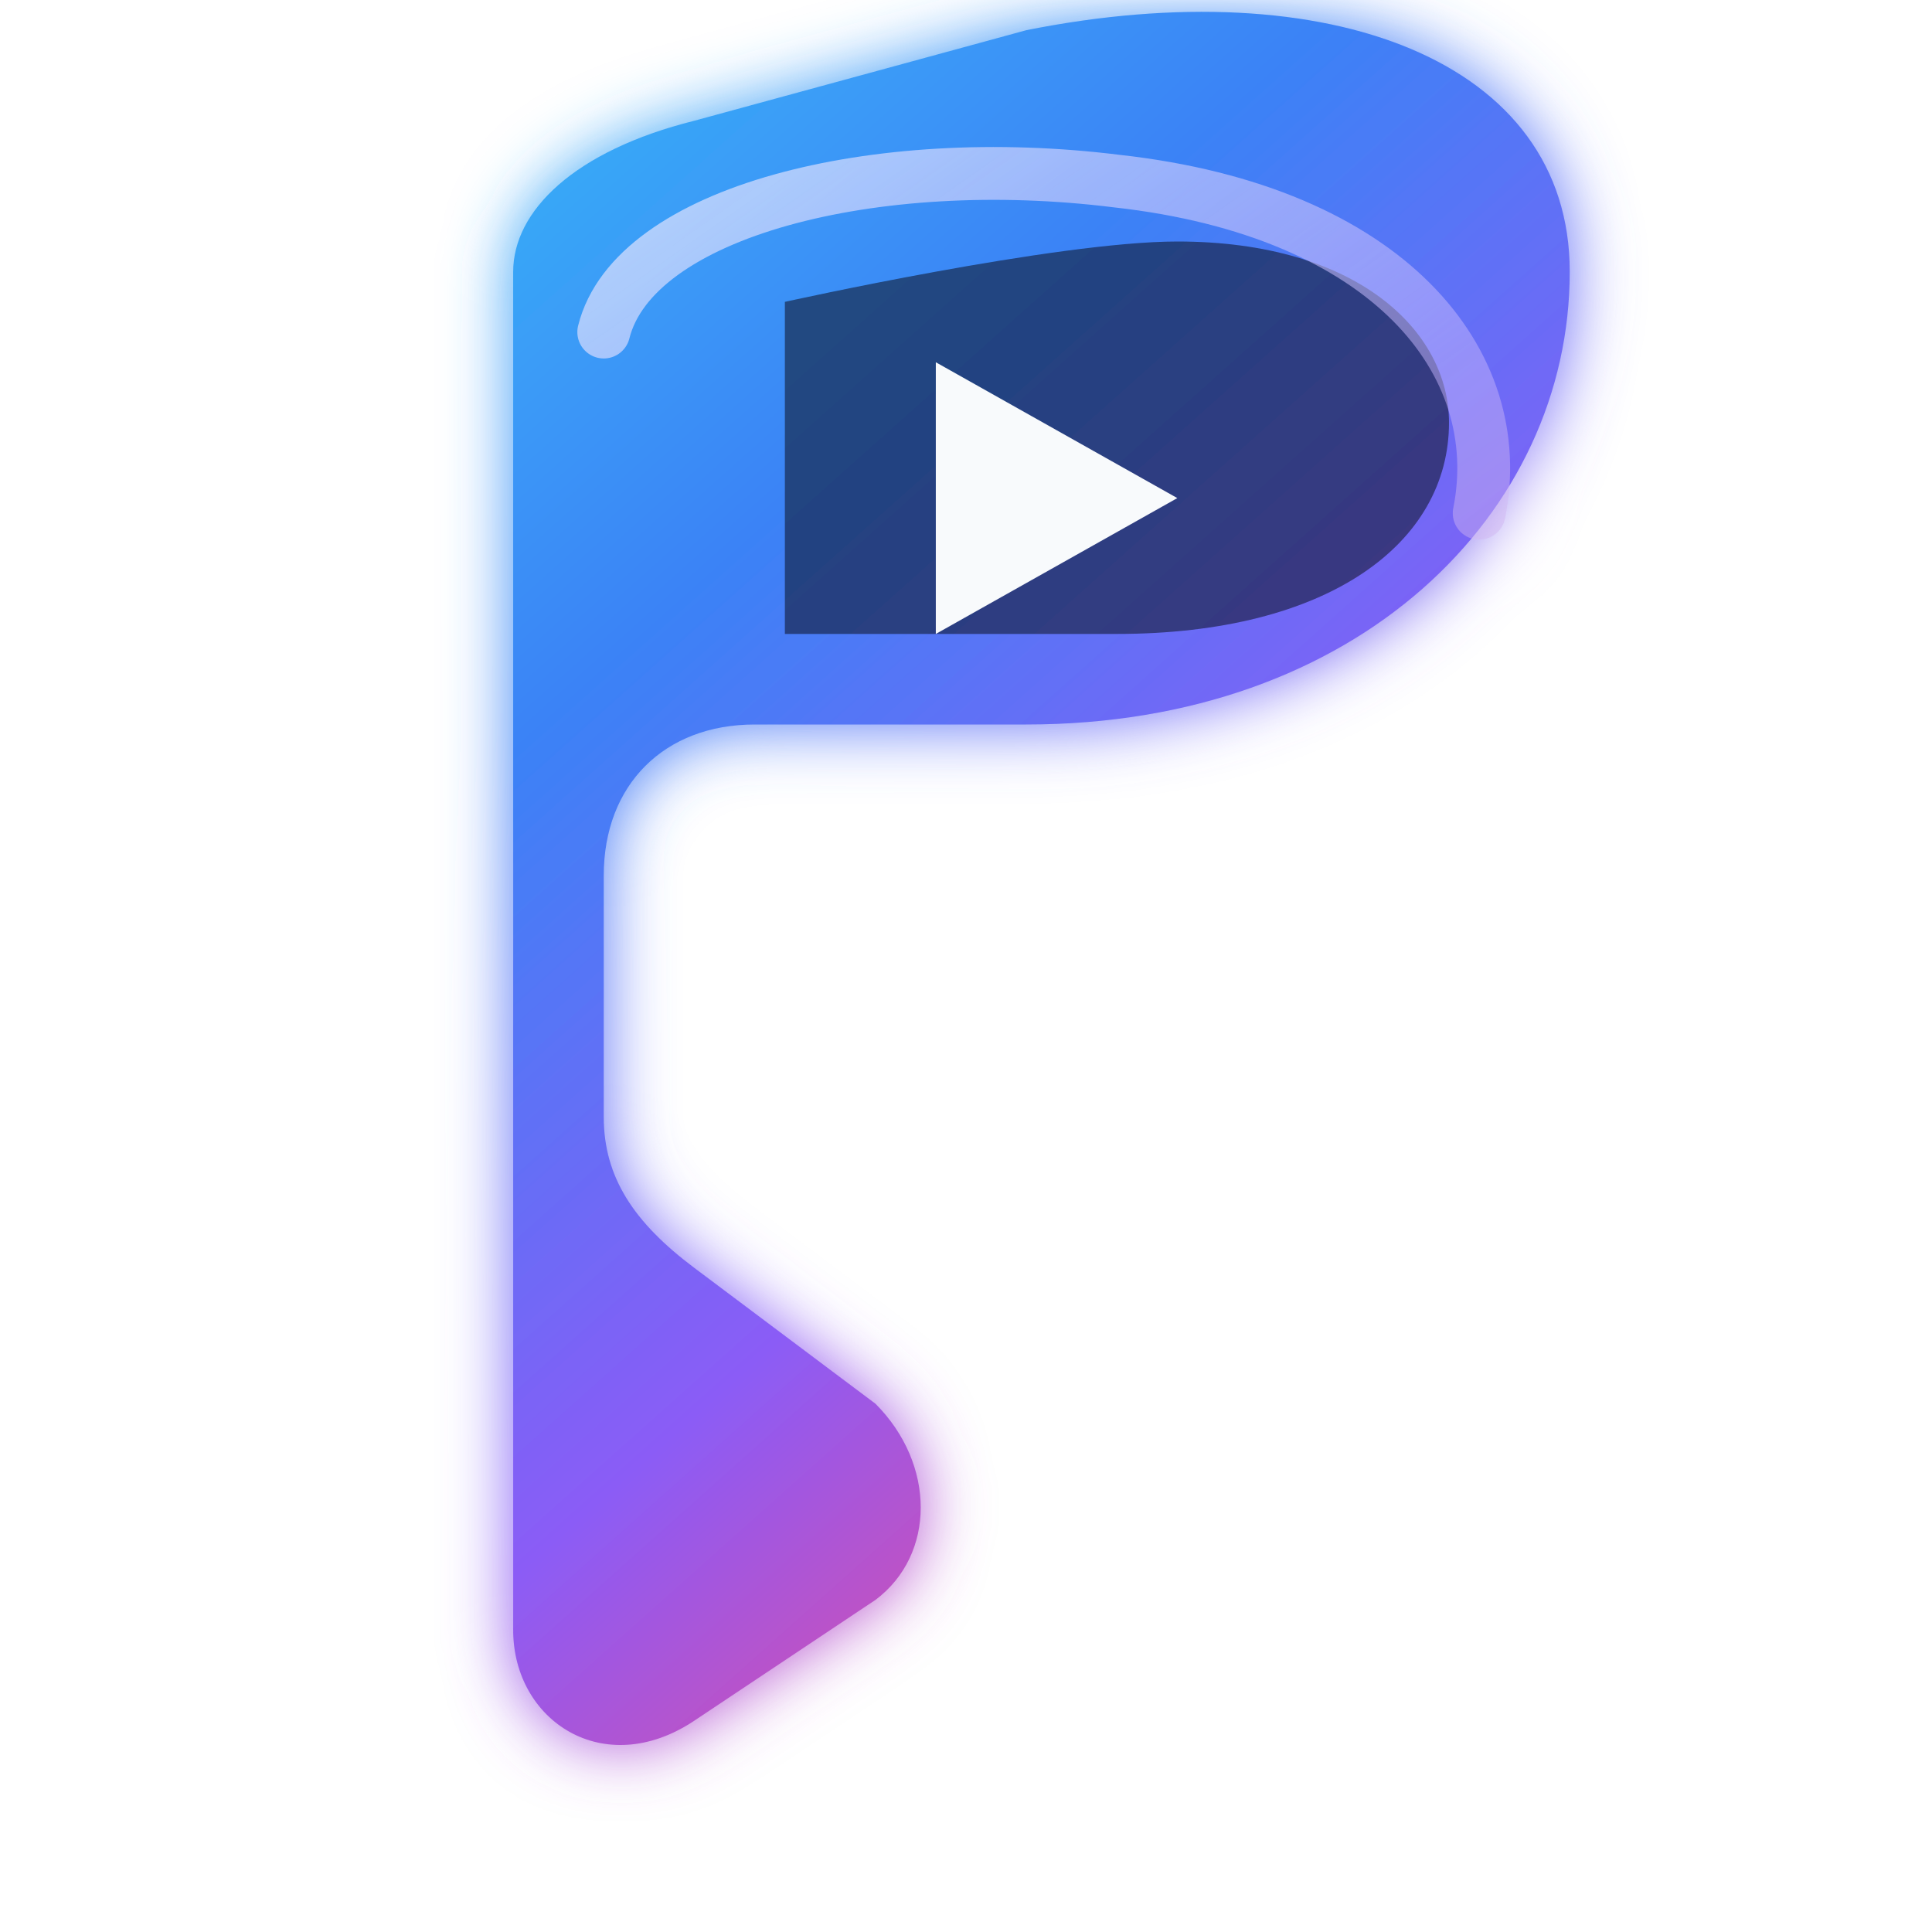
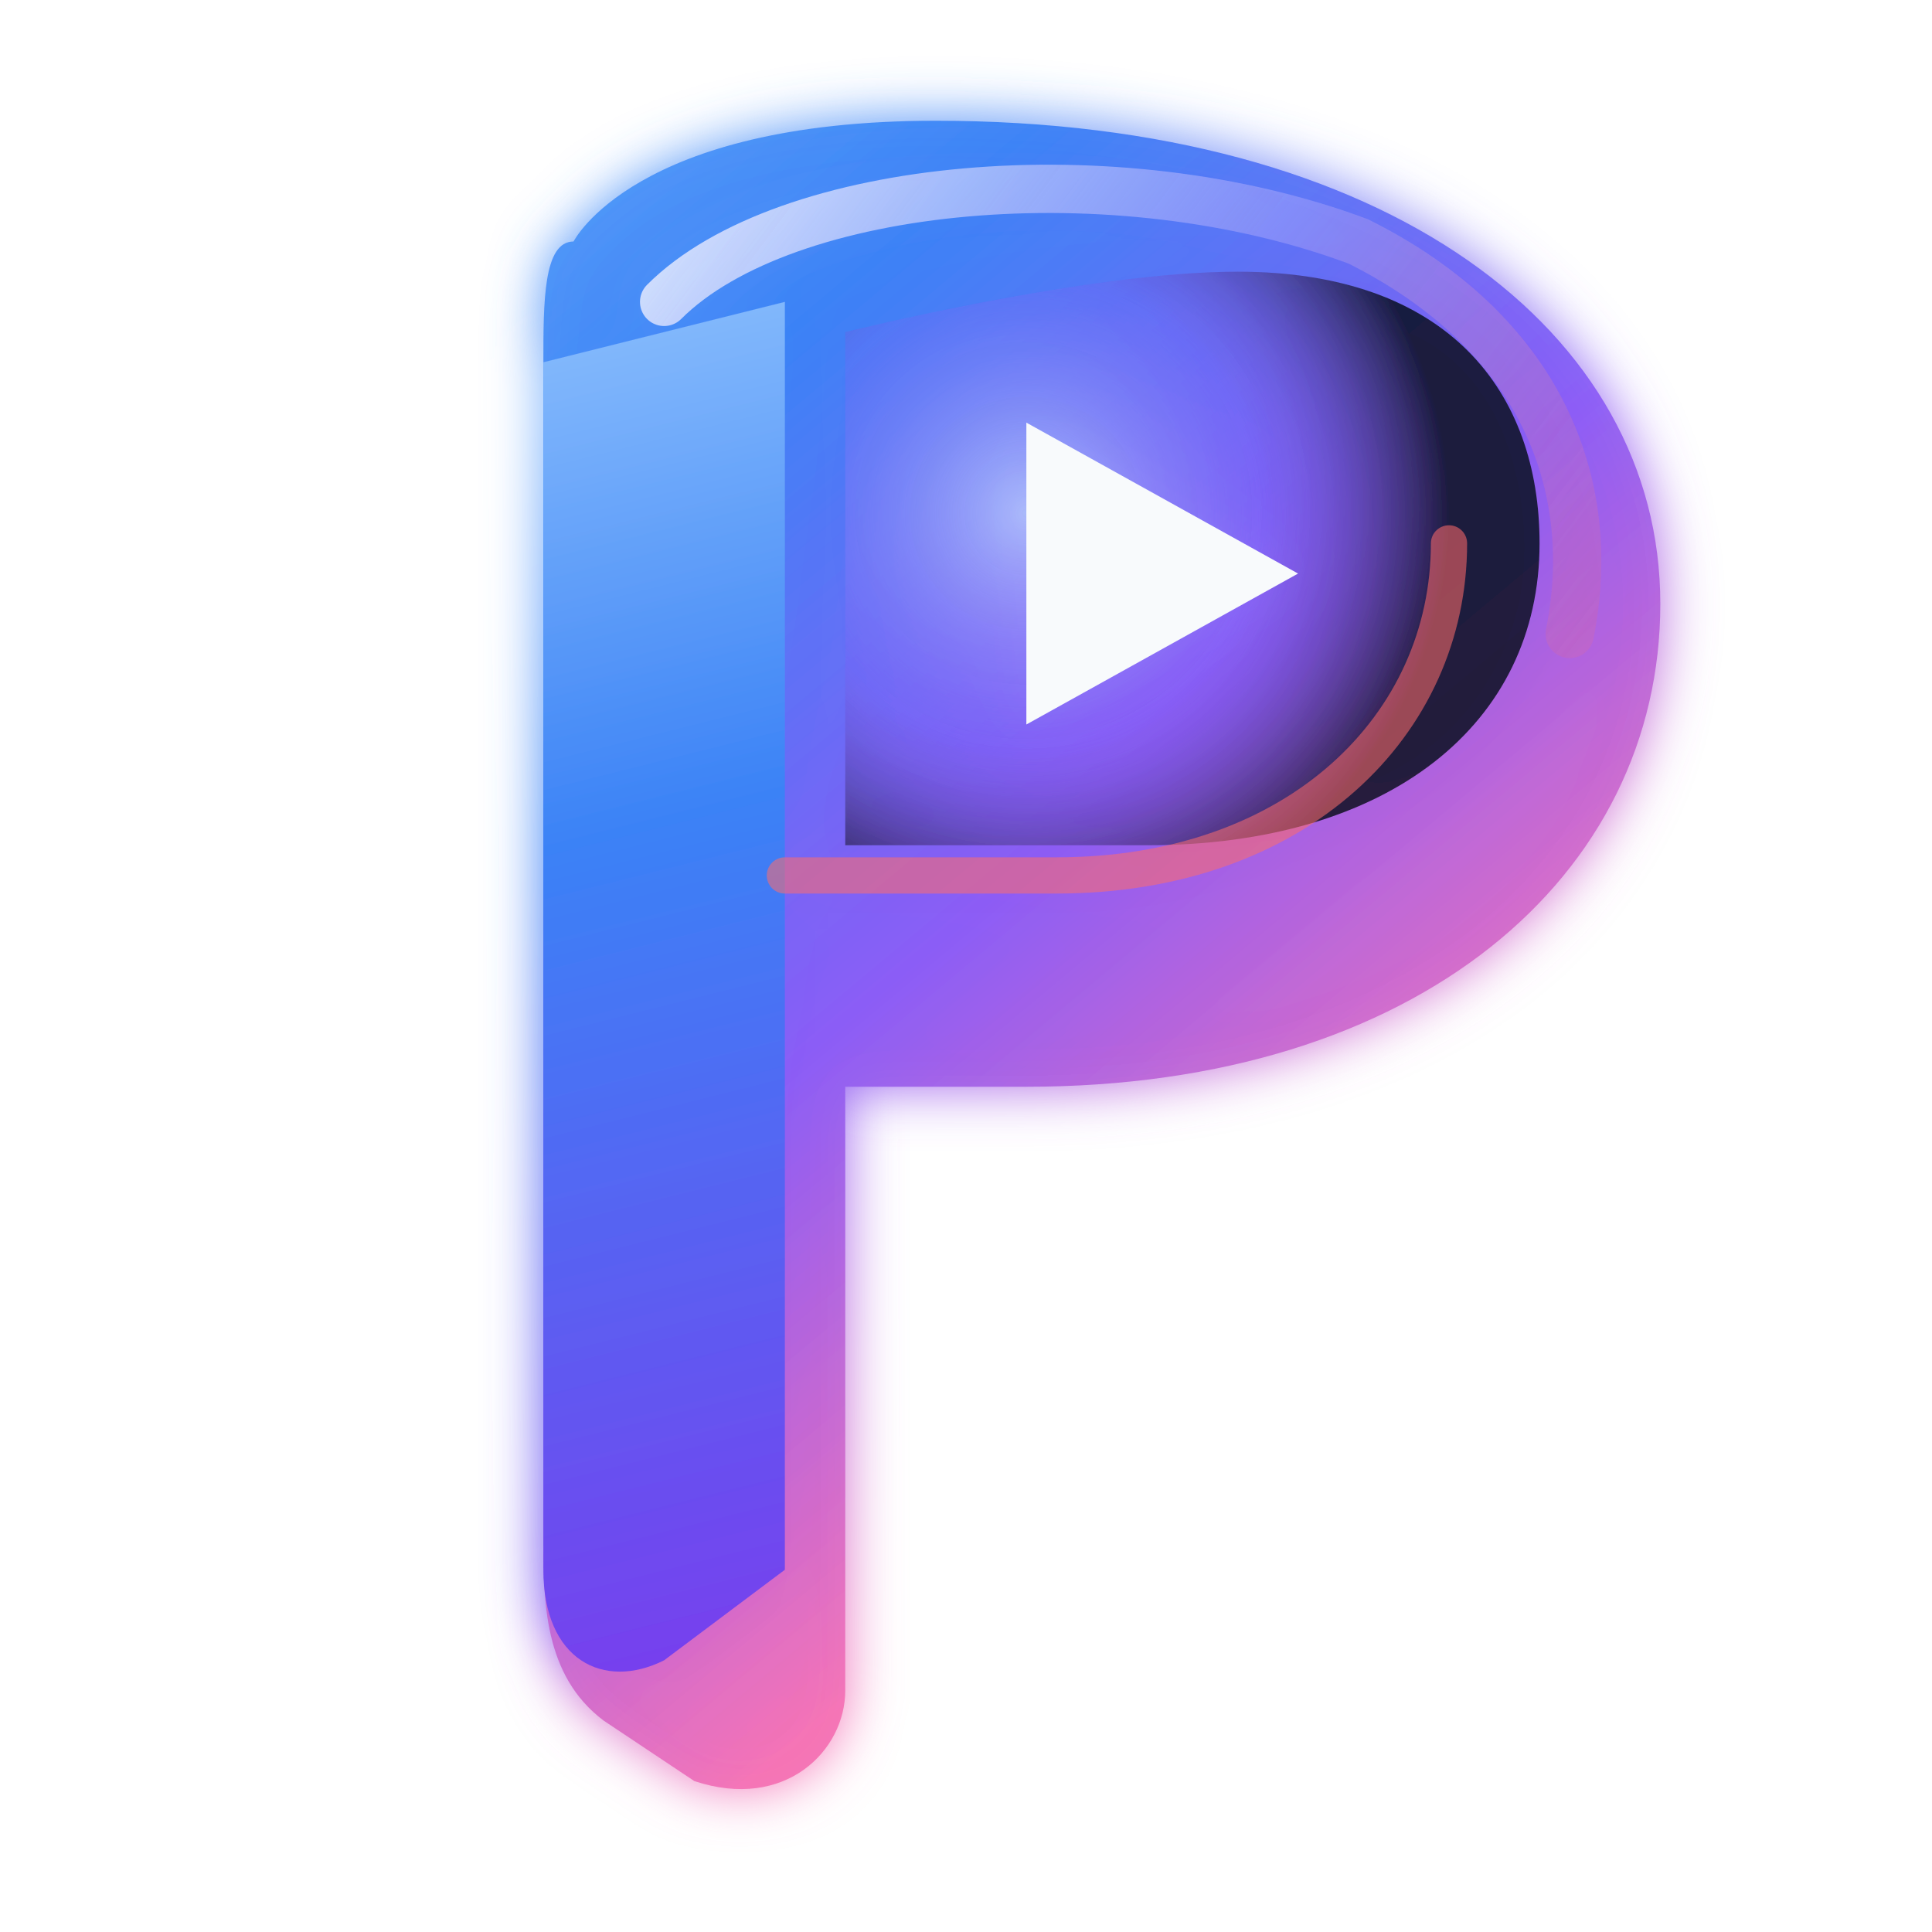
<svg xmlns="http://www.w3.org/2000/svg" viewBox="0 0 128 128" role="img" aria-label="PostPath">
  <defs>
-     <linearGradient id="ppRibbon" x1="18" y1="8" x2="118" y2="120" gradientUnits="userSpaceOnUse">
-       <stop offset="0%" stop-color="#38bdf8" />
-       <stop offset="28%" stop-color="#3b82f6" />
-       <stop offset="55%" stop-color="#8b5cf6" />
-       <stop offset="78%" stop-color="#ec4899" />
-       <stop offset="100%" stop-color="#ff8a4c" />
+     <linearGradient id="ppGlass" x1="20" y1="8" x2="112" y2="118" gradientUnits="userSpaceOnUse">
+       <stop offset="0%" stop-color="#60A5FA" />
+       <stop offset="22%" stop-color="#3B82F6" />
+       <stop offset="48%" stop-color="#8B5CF6" />
+       <stop offset="72%" stop-color="#F472B6" />
+       <stop offset="100%" stop-color="#FF6B6B" />
    </linearGradient>
-     <linearGradient id="ppRibbonEdge" x1="20" y1="10" x2="90" y2="110" gradientUnits="userSpaceOnUse">
-       <stop offset="0%" stop-color="#e0f2fe" stop-opacity="0.95" />
-       <stop offset="45%" stop-color="#c4b5fd" stop-opacity="0.55" />
-       <stop offset="100%" stop-color="#fda4af" stop-opacity="0.35" />
+     <linearGradient id="ppStem" x1="34" y1="16" x2="58" y2="112" gradientUnits="userSpaceOnUse">
+       <stop offset="0%" stop-color="#93C5FD" />
+       <stop offset="40%" stop-color="#3B82F6" />
+       <stop offset="100%" stop-color="#7C3AED" />
    </linearGradient>
-     <filter id="ppGlow" x="-30%" y="-30%" width="160%" height="160%">
-       <feGaussianBlur stdDeviation="2.2" result="b" />
+     <linearGradient id="ppShine" x1="40" y1="12" x2="96" y2="54" gradientUnits="userSpaceOnUse">
+       <stop offset="0%" stop-color="#FFFFFF" stop-opacity="0.85" />
+       <stop offset="55%" stop-color="#C4B5FD" stop-opacity="0.35" />
+       <stop offset="100%" stop-color="#FF6B6B" stop-opacity="0.15" />
+     </linearGradient>
+     <radialGradient id="ppCore" cx="68" cy="34" r="28" gradientUnits="userSpaceOnUse">
+       <stop offset="0%" stop-color="#E0F2FE" stop-opacity="0.55" />
+       <stop offset="55%" stop-color="#8B5CF6" stop-opacity="0.2" />
+       <stop offset="100%" stop-color="#0B1020" stop-opacity="0.85" />
+     </radialGradient>
+     <filter id="ppSoft" x="-35%" y="-35%" width="170%" height="170%">
+       <feGaussianBlur stdDeviation="1.8" result="b" />
      <feMerge>
        <feMergeNode in="b" />
        <feMergeNode in="SourceGraphic" />
      </feMerge>
    </filter>
  </defs>
-   <g filter="url(#ppGlow)">
-     <path d="M34 18          C34 18 34 108 34 108          C34 114 40 118 46 114          L58 106          C62 103 62 97 58 93          L46 84          C42 81 40 78 40 74          L40 58          C40 52 44 48 50 48          L68 48          C90 48 104 34 104 18          C104 4 88 -2 68 2          L46 8          C38 10 34 14 34 18 Z" fill="url(#ppRibbon)" />
-     <path d="M52 20          C52 20 70 16 78 16          C90 16 96 22 96 28          C96 36 88 42 74 42          L52 42 Z" fill="#0b1020" opacity="0.55" />
-     <path d="M40 22 C42 14 58 10 74 12 C92 14 100 24 98 34" fill="none" stroke="url(#ppRibbonEdge)" stroke-width="3.5" stroke-linecap="round" opacity="0.9" />
-     <path d="M62 24 L78 33 L62 42 Z" fill="#f8fafc" />
+   <g filter="url(#ppSoft)">
+     <path d="M38 16          C38 16 42 8 62 8          C92 8 110 22 110 40          C110 58 94 72 68 72          L56 72          L56 112          C56 116 52 120 46 118          L40 114          C36 111 36 106 36 102          L36 24          C36 20 36 16 38 16 Z" fill="url(#ppGlass)" opacity="0.95" />
+     <path d="M36 24          L52 20          L52 104          L44 110          C40 112 36 110 36 104 Z" fill="url(#ppStem)" />
+     <path d="M56 22          C56 22 72 18 82 18          C96 18 102 26 102 36          C102 48 92 56 76 56          L56 56 Z" fill="url(#ppCore)" />
+     <path d="M44 20 C52 12 74 10 90 16 C102 22 106 32 104 42" fill="none" stroke="url(#ppShine)" stroke-width="3.2" stroke-linecap="round" />
+     <path d="M52 58 L70 58 C86 58 96 48 96 36" fill="none" stroke="#FF6B6B" stroke-opacity="0.55" stroke-width="2.4" stroke-linecap="round" />
+     <path d="M68 28 L86 38 L68 48 Z" fill="#F8FAFC" />
  </g>
</svg>
